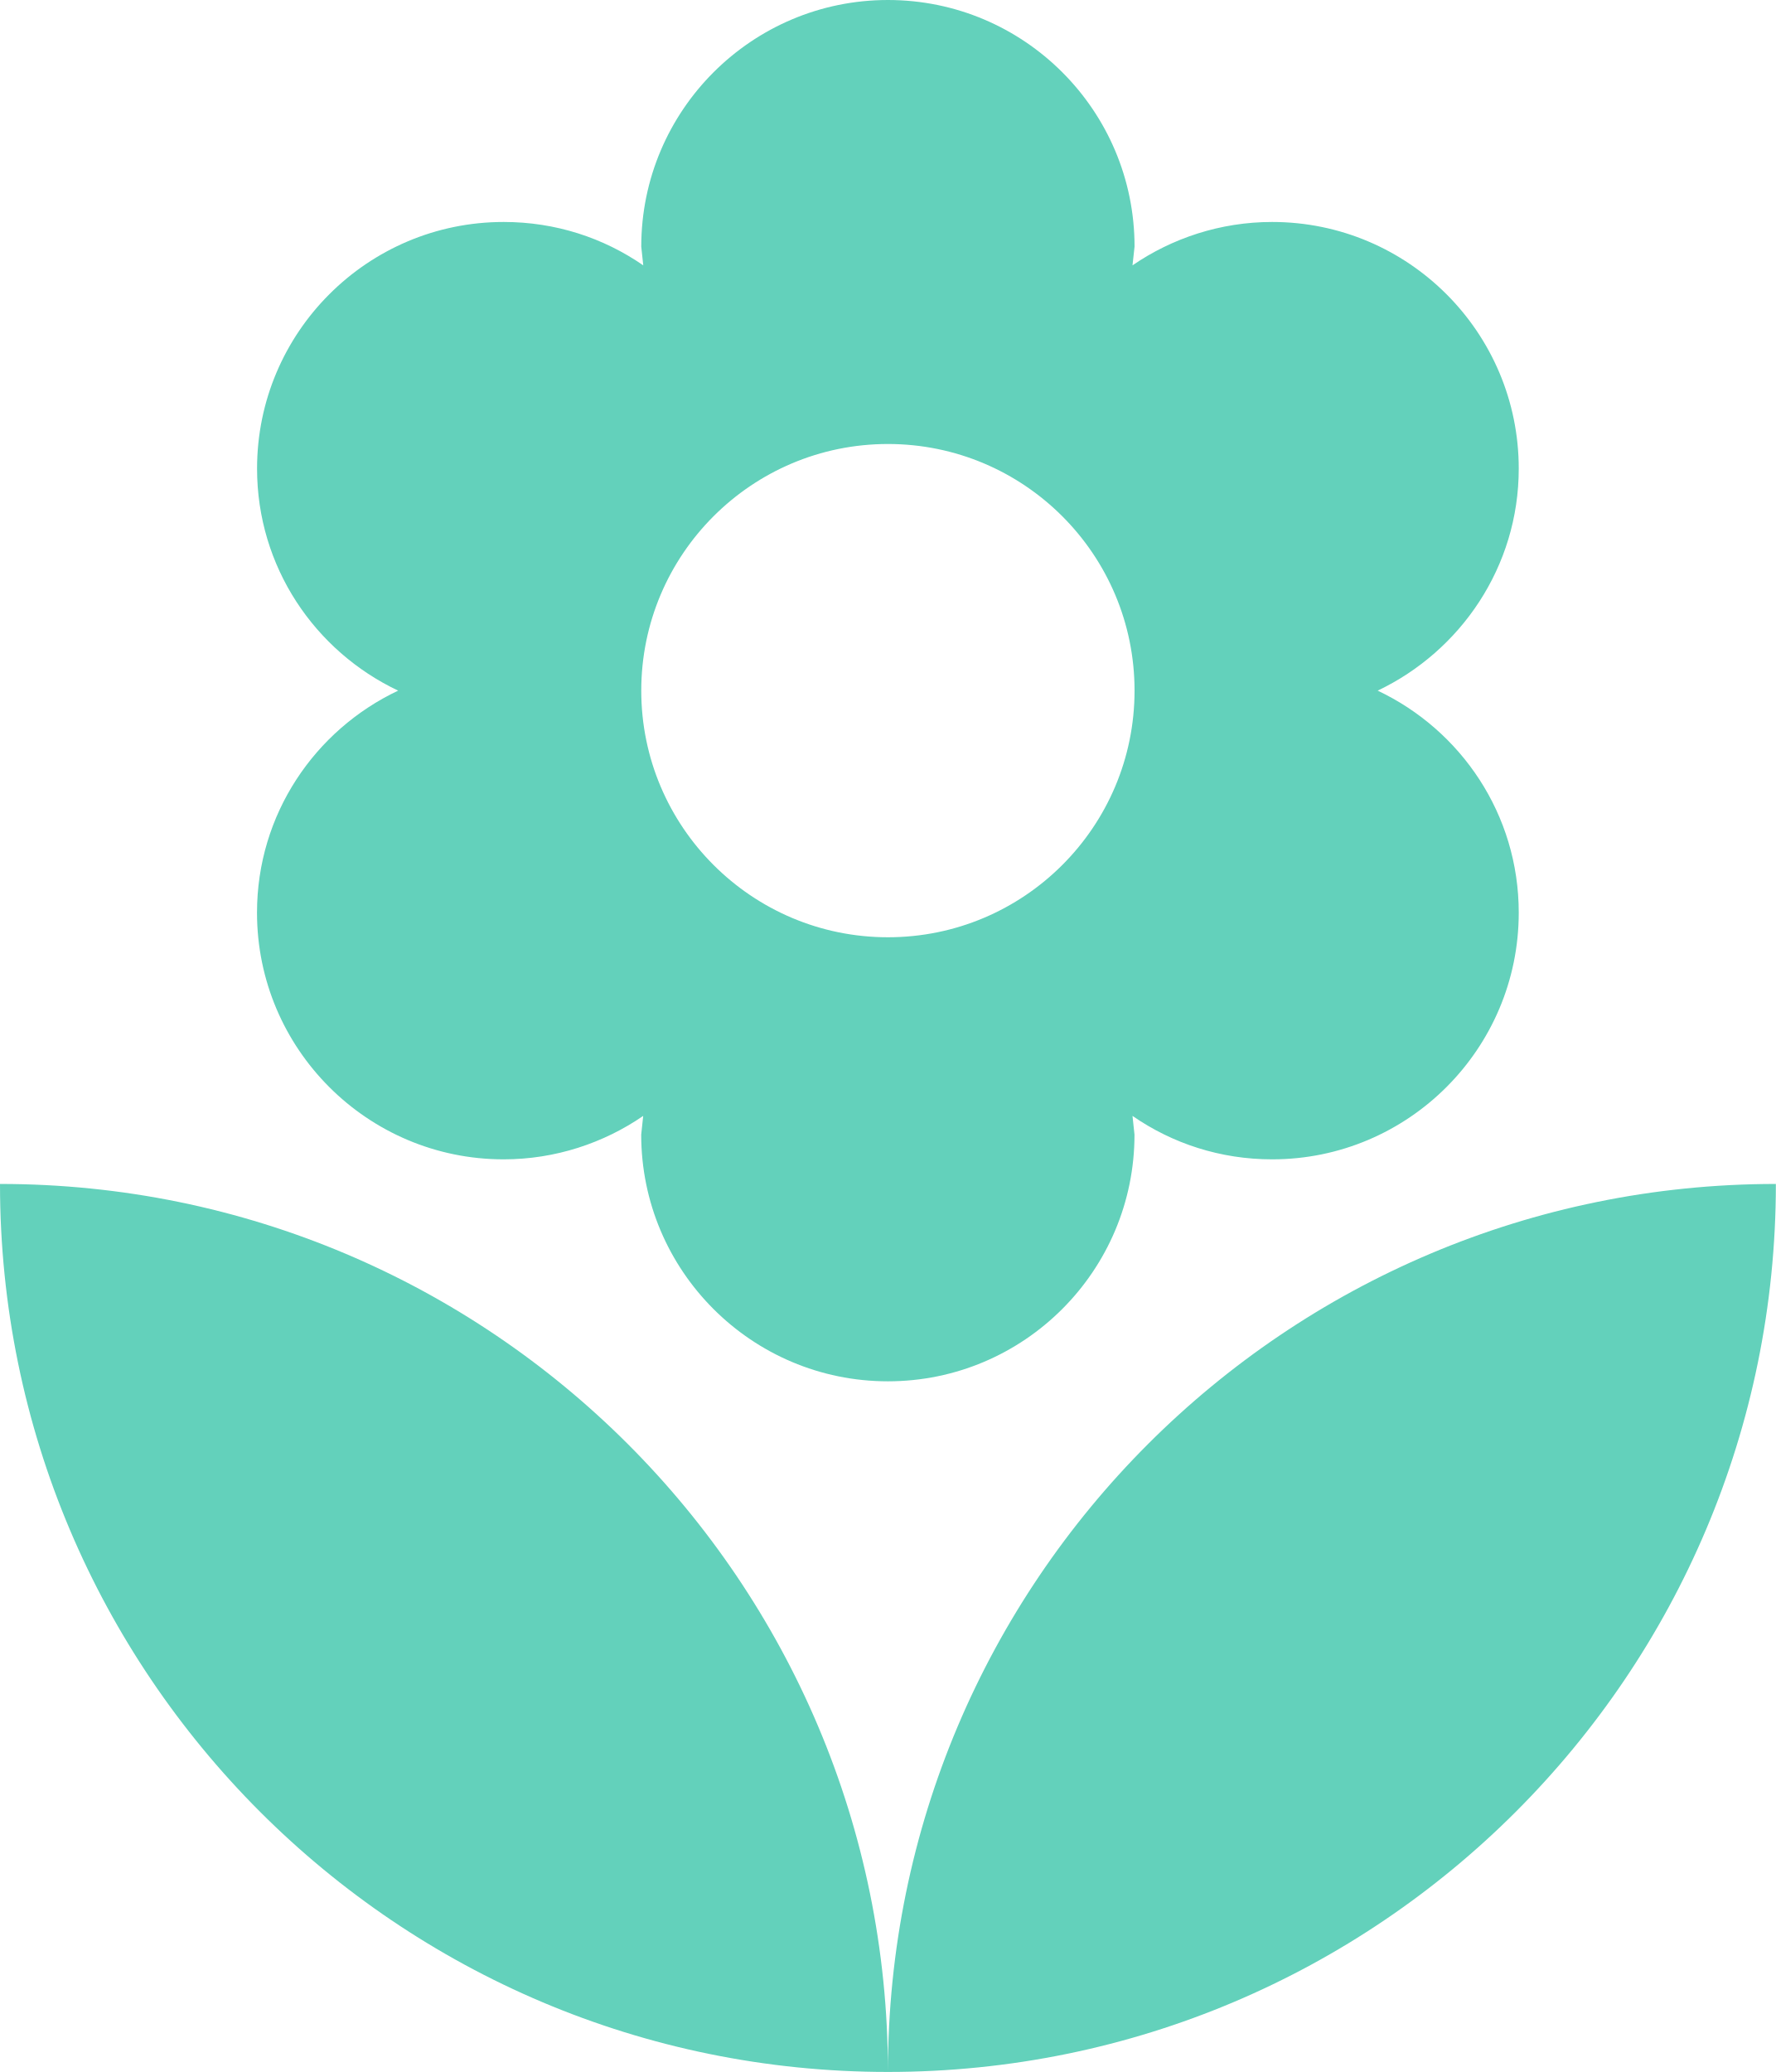
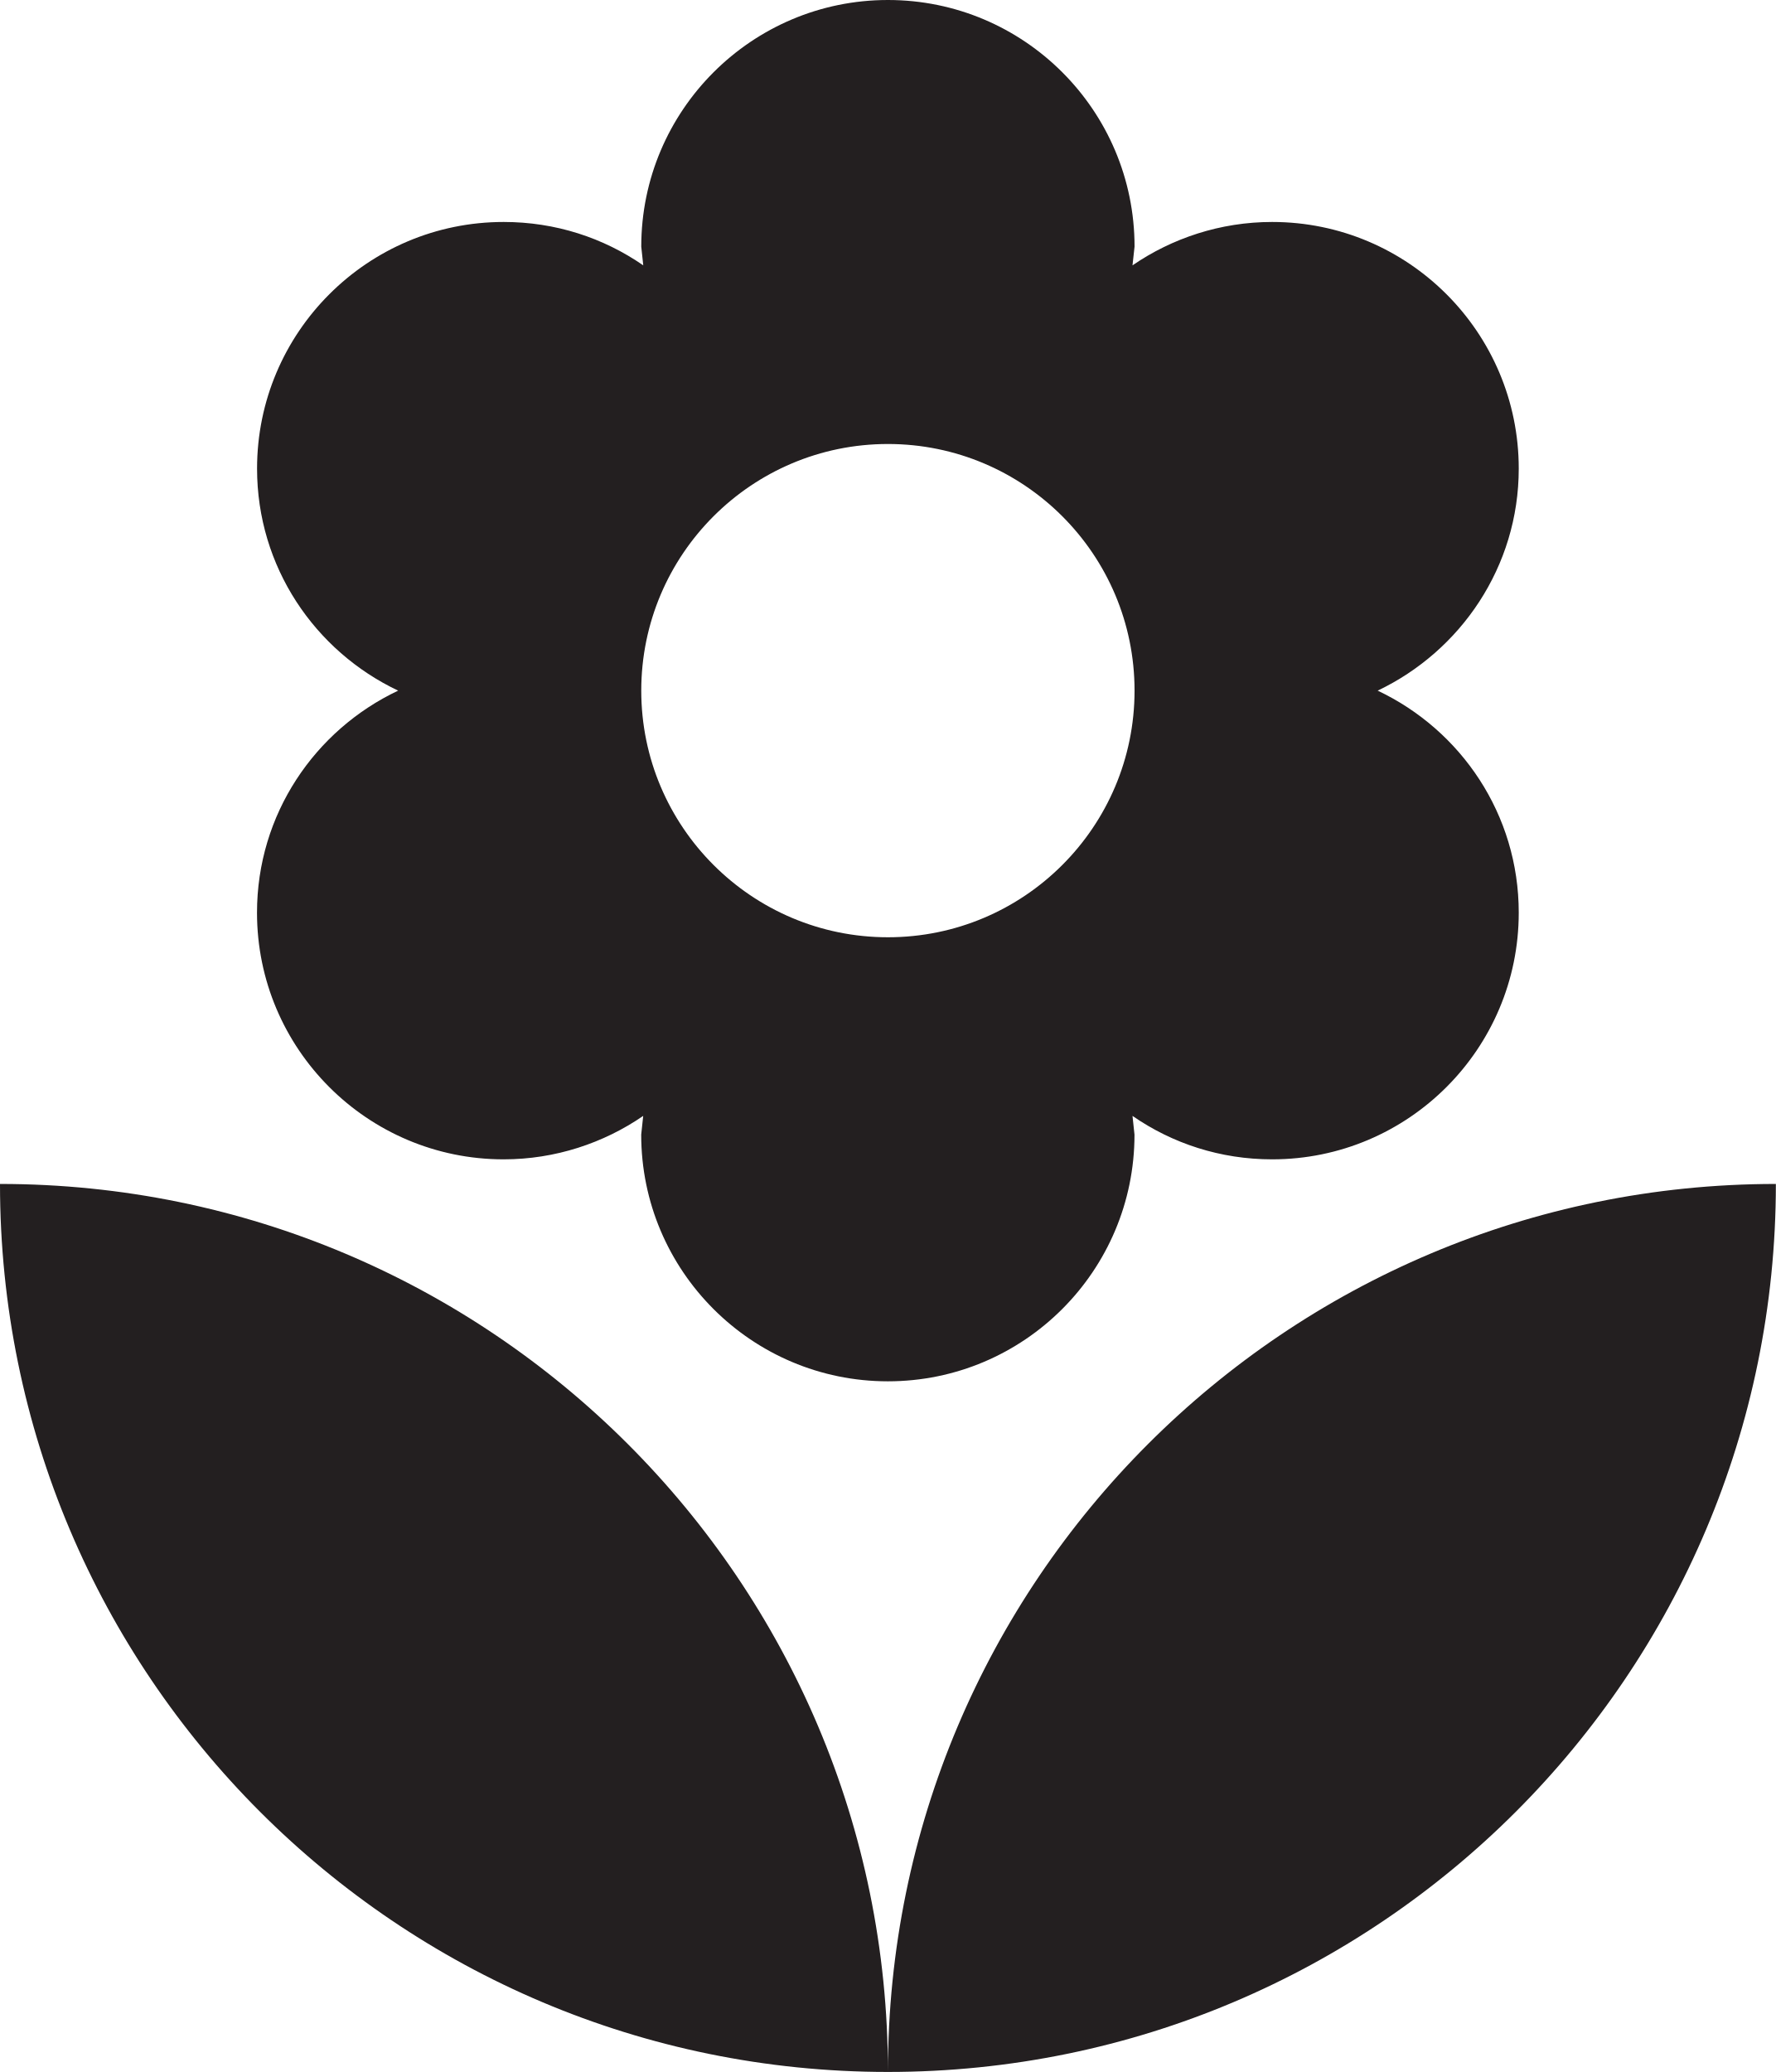
<svg xmlns="http://www.w3.org/2000/svg" version="1.1" id="Layer_1" x="0px" y="0px" width="31.972px" height="37.301px" viewBox="8.014 4.35 31.972 37.301" enable-background="new 8.014 4.35 31.972 37.301" xml:space="preserve">
-   <path fill="#63d1bb" d="M24,41.65c8.827,0,15.986-7.159,15.986-15.986C31.158,25.664,24,32.822,24,41.65z M12.641,20.78 c0,2.451,1.989,4.441,4.44,4.441c0.932,0,1.803-0.294,2.513-0.782l-0.036,0.337c0,2.451,1.99,4.441,4.441,4.441 s4.44-1.99,4.44-4.441l-0.036-0.337c0.719,0.497,1.582,0.782,2.514,0.782c2.451,0,4.44-1.99,4.44-4.441 c0-1.768-1.038-3.286-2.54-3.997c1.492-0.71,2.54-2.229,2.54-3.997c0-2.451-1.989-4.44-4.44-4.44c-0.932,0-1.803,0.293-2.514,0.781 L28.44,8.79c0-2.451-1.989-4.44-4.44-4.44s-4.441,1.99-4.441,4.44l0.036,0.337c-0.719-0.497-1.581-0.781-2.513-0.781 c-2.451,0-4.44,1.99-4.44,4.44c0,1.768,1.039,3.286,2.54,3.997C13.68,17.494,12.641,19.012,12.641,20.78z M24,12.343 c2.451,0,4.44,1.989,4.44,4.44c0,2.451-1.989,4.44-4.44,4.44s-4.441-1.99-4.441-4.44C19.559,14.332,21.549,12.343,24,12.343z  M8.014,25.664c0,8.827,7.158,15.986,15.986,15.986C24,32.822,16.842,25.664,8.014,25.664z" />
+   <path fill="#231F20" d="M24,41.65c8.827,0,15.986-7.159,15.986-15.986C31.158,25.664,24,32.822,24,41.65z M12.641,20.78 c0,2.451,1.989,4.441,4.44,4.441c0.932,0,1.803-0.294,2.513-0.782l-0.036,0.337c0,2.451,1.99,4.441,4.441,4.441 s4.44-1.99,4.44-4.441l-0.036-0.337c0.719,0.497,1.582,0.782,2.514,0.782c2.451,0,4.44-1.99,4.44-4.441 c0-1.768-1.038-3.286-2.54-3.997c1.492-0.71,2.54-2.229,2.54-3.997c0-2.451-1.989-4.44-4.44-4.44c-0.932,0-1.803,0.293-2.514,0.781 L28.44,8.79c0-2.451-1.989-4.44-4.44-4.44s-4.441,1.99-4.441,4.44l0.036,0.337c-0.719-0.497-1.581-0.781-2.513-0.781 c-2.451,0-4.44,1.99-4.44,4.44c0,1.768,1.039,3.286,2.54,3.997C13.68,17.494,12.641,19.012,12.641,20.78z M24,12.343 c2.451,0,4.44,1.989,4.44,4.44c0,2.451-1.989,4.44-4.44,4.44s-4.441-1.99-4.441-4.44C19.559,14.332,21.549,12.343,24,12.343z  M8.014,25.664c0,8.827,7.158,15.986,15.986,15.986C24,32.822,16.842,25.664,8.014,25.664z" />
</svg>
